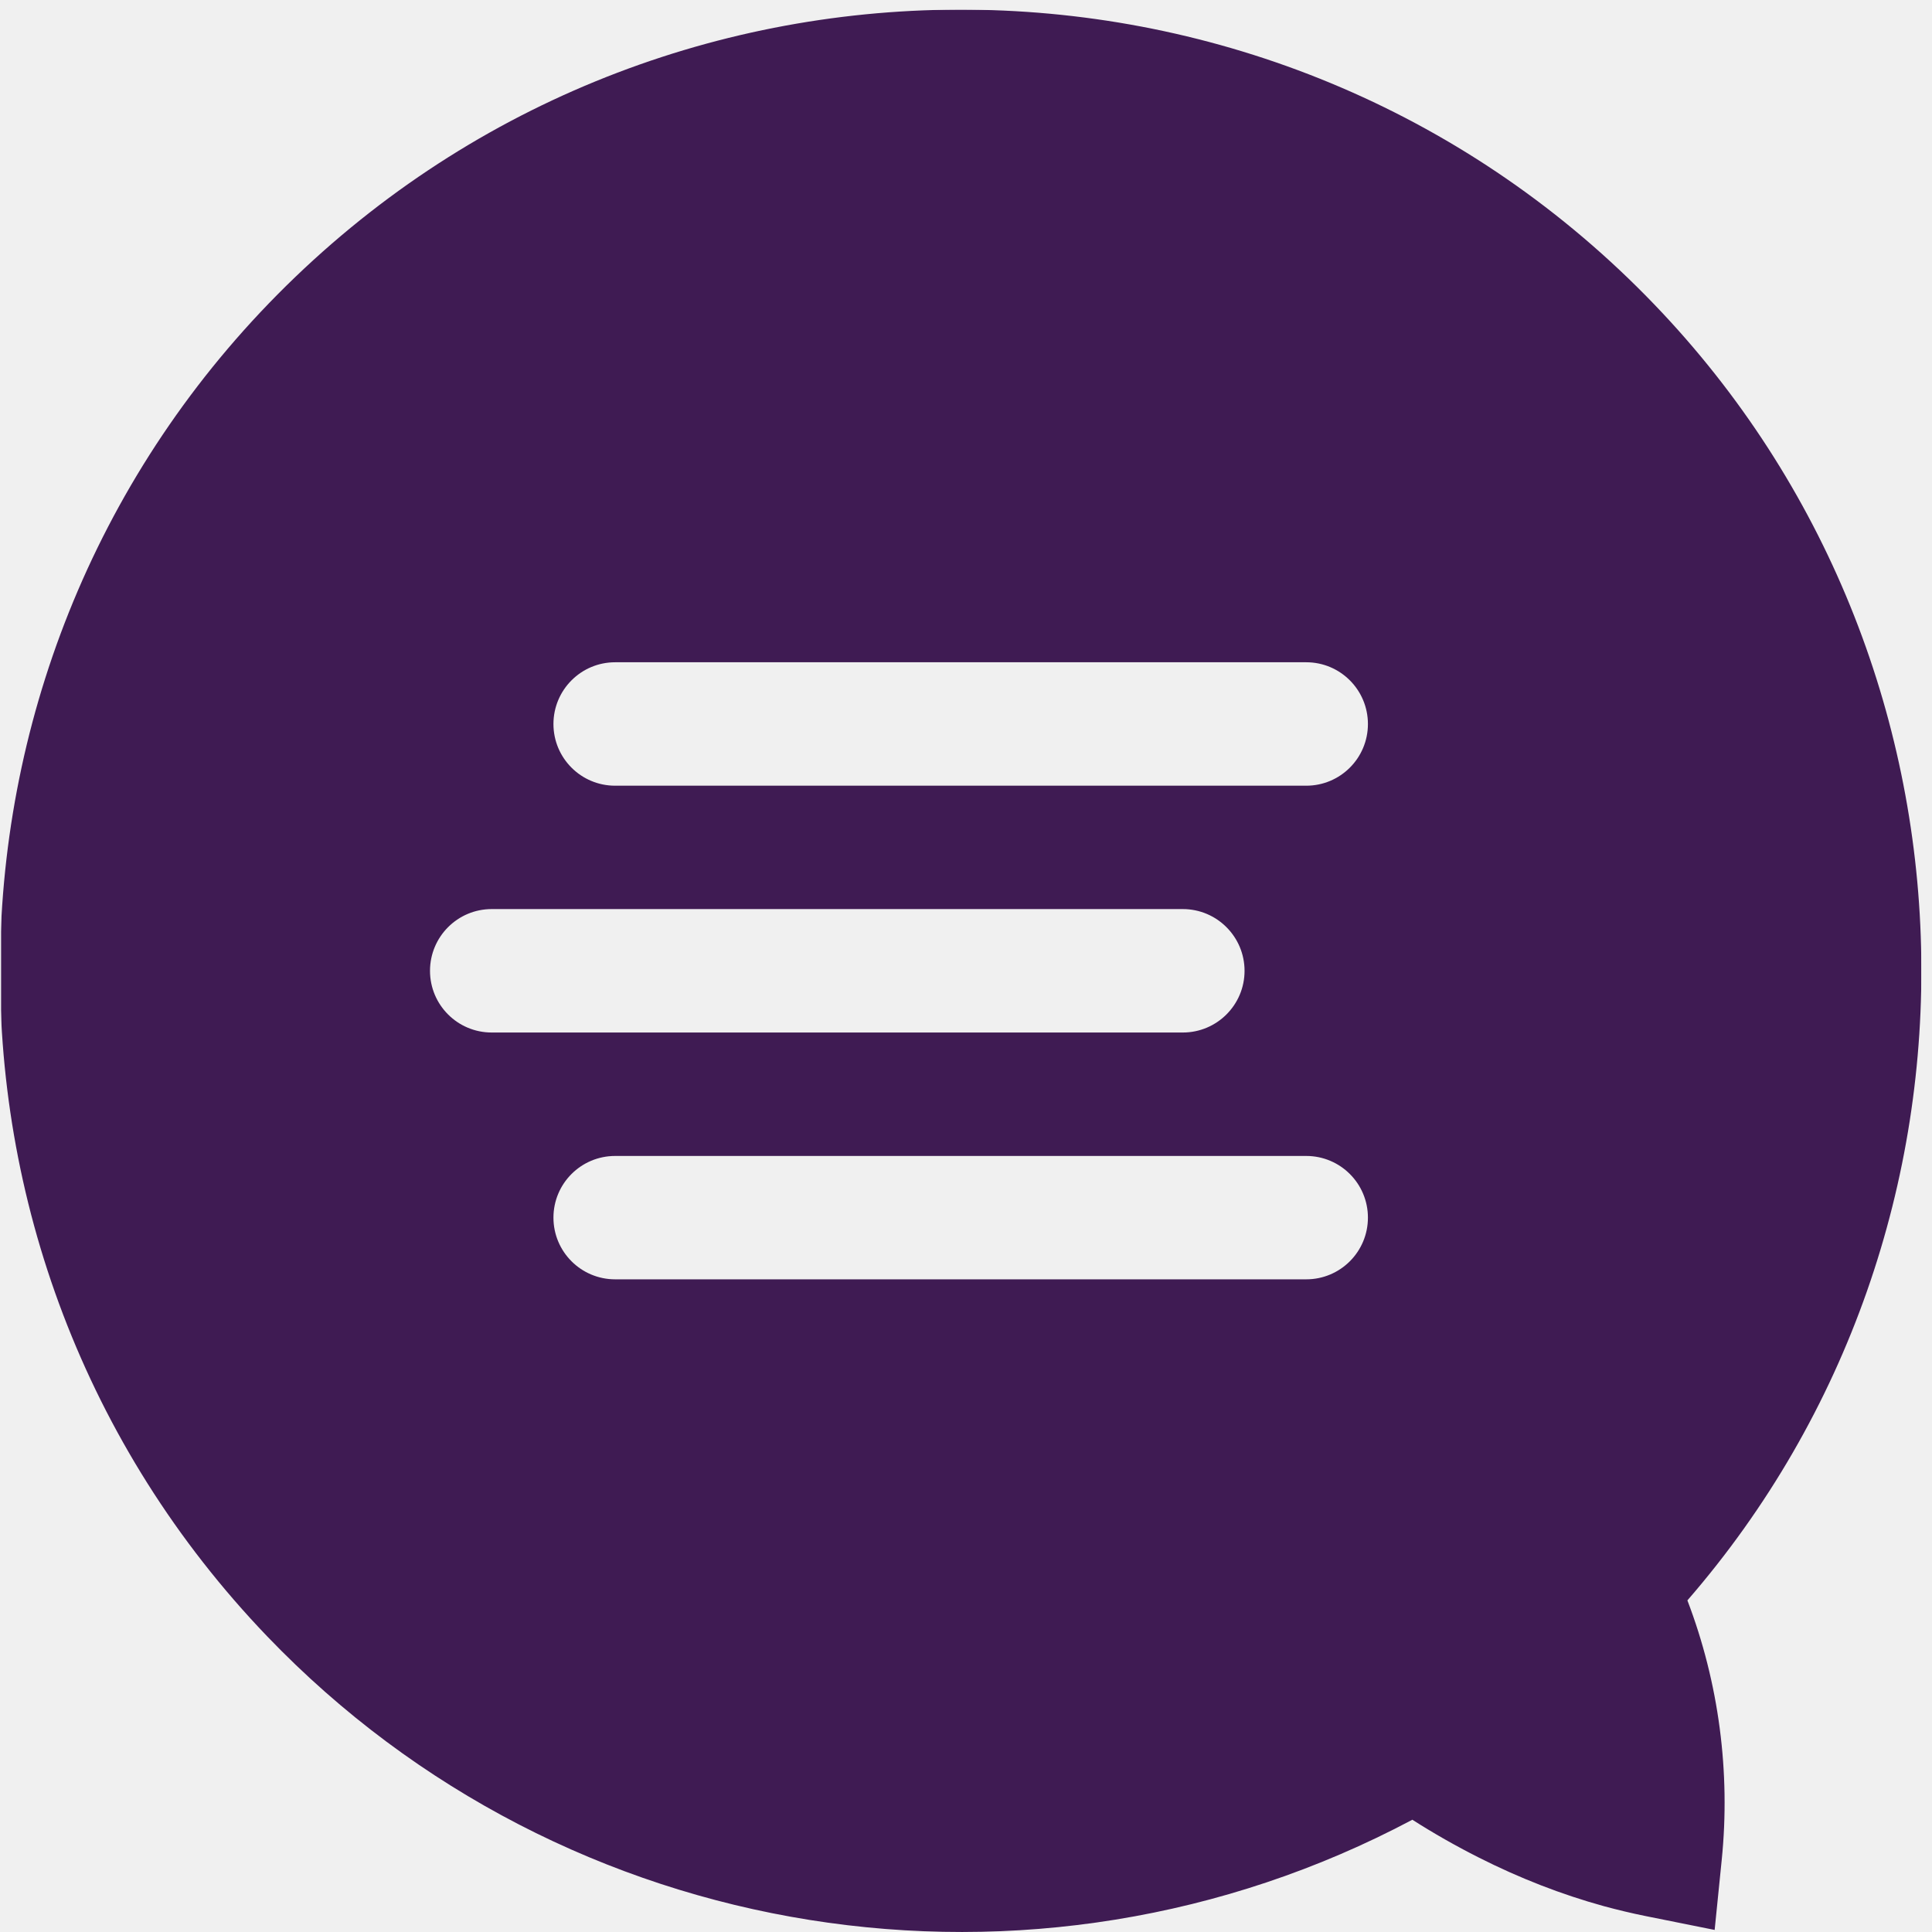
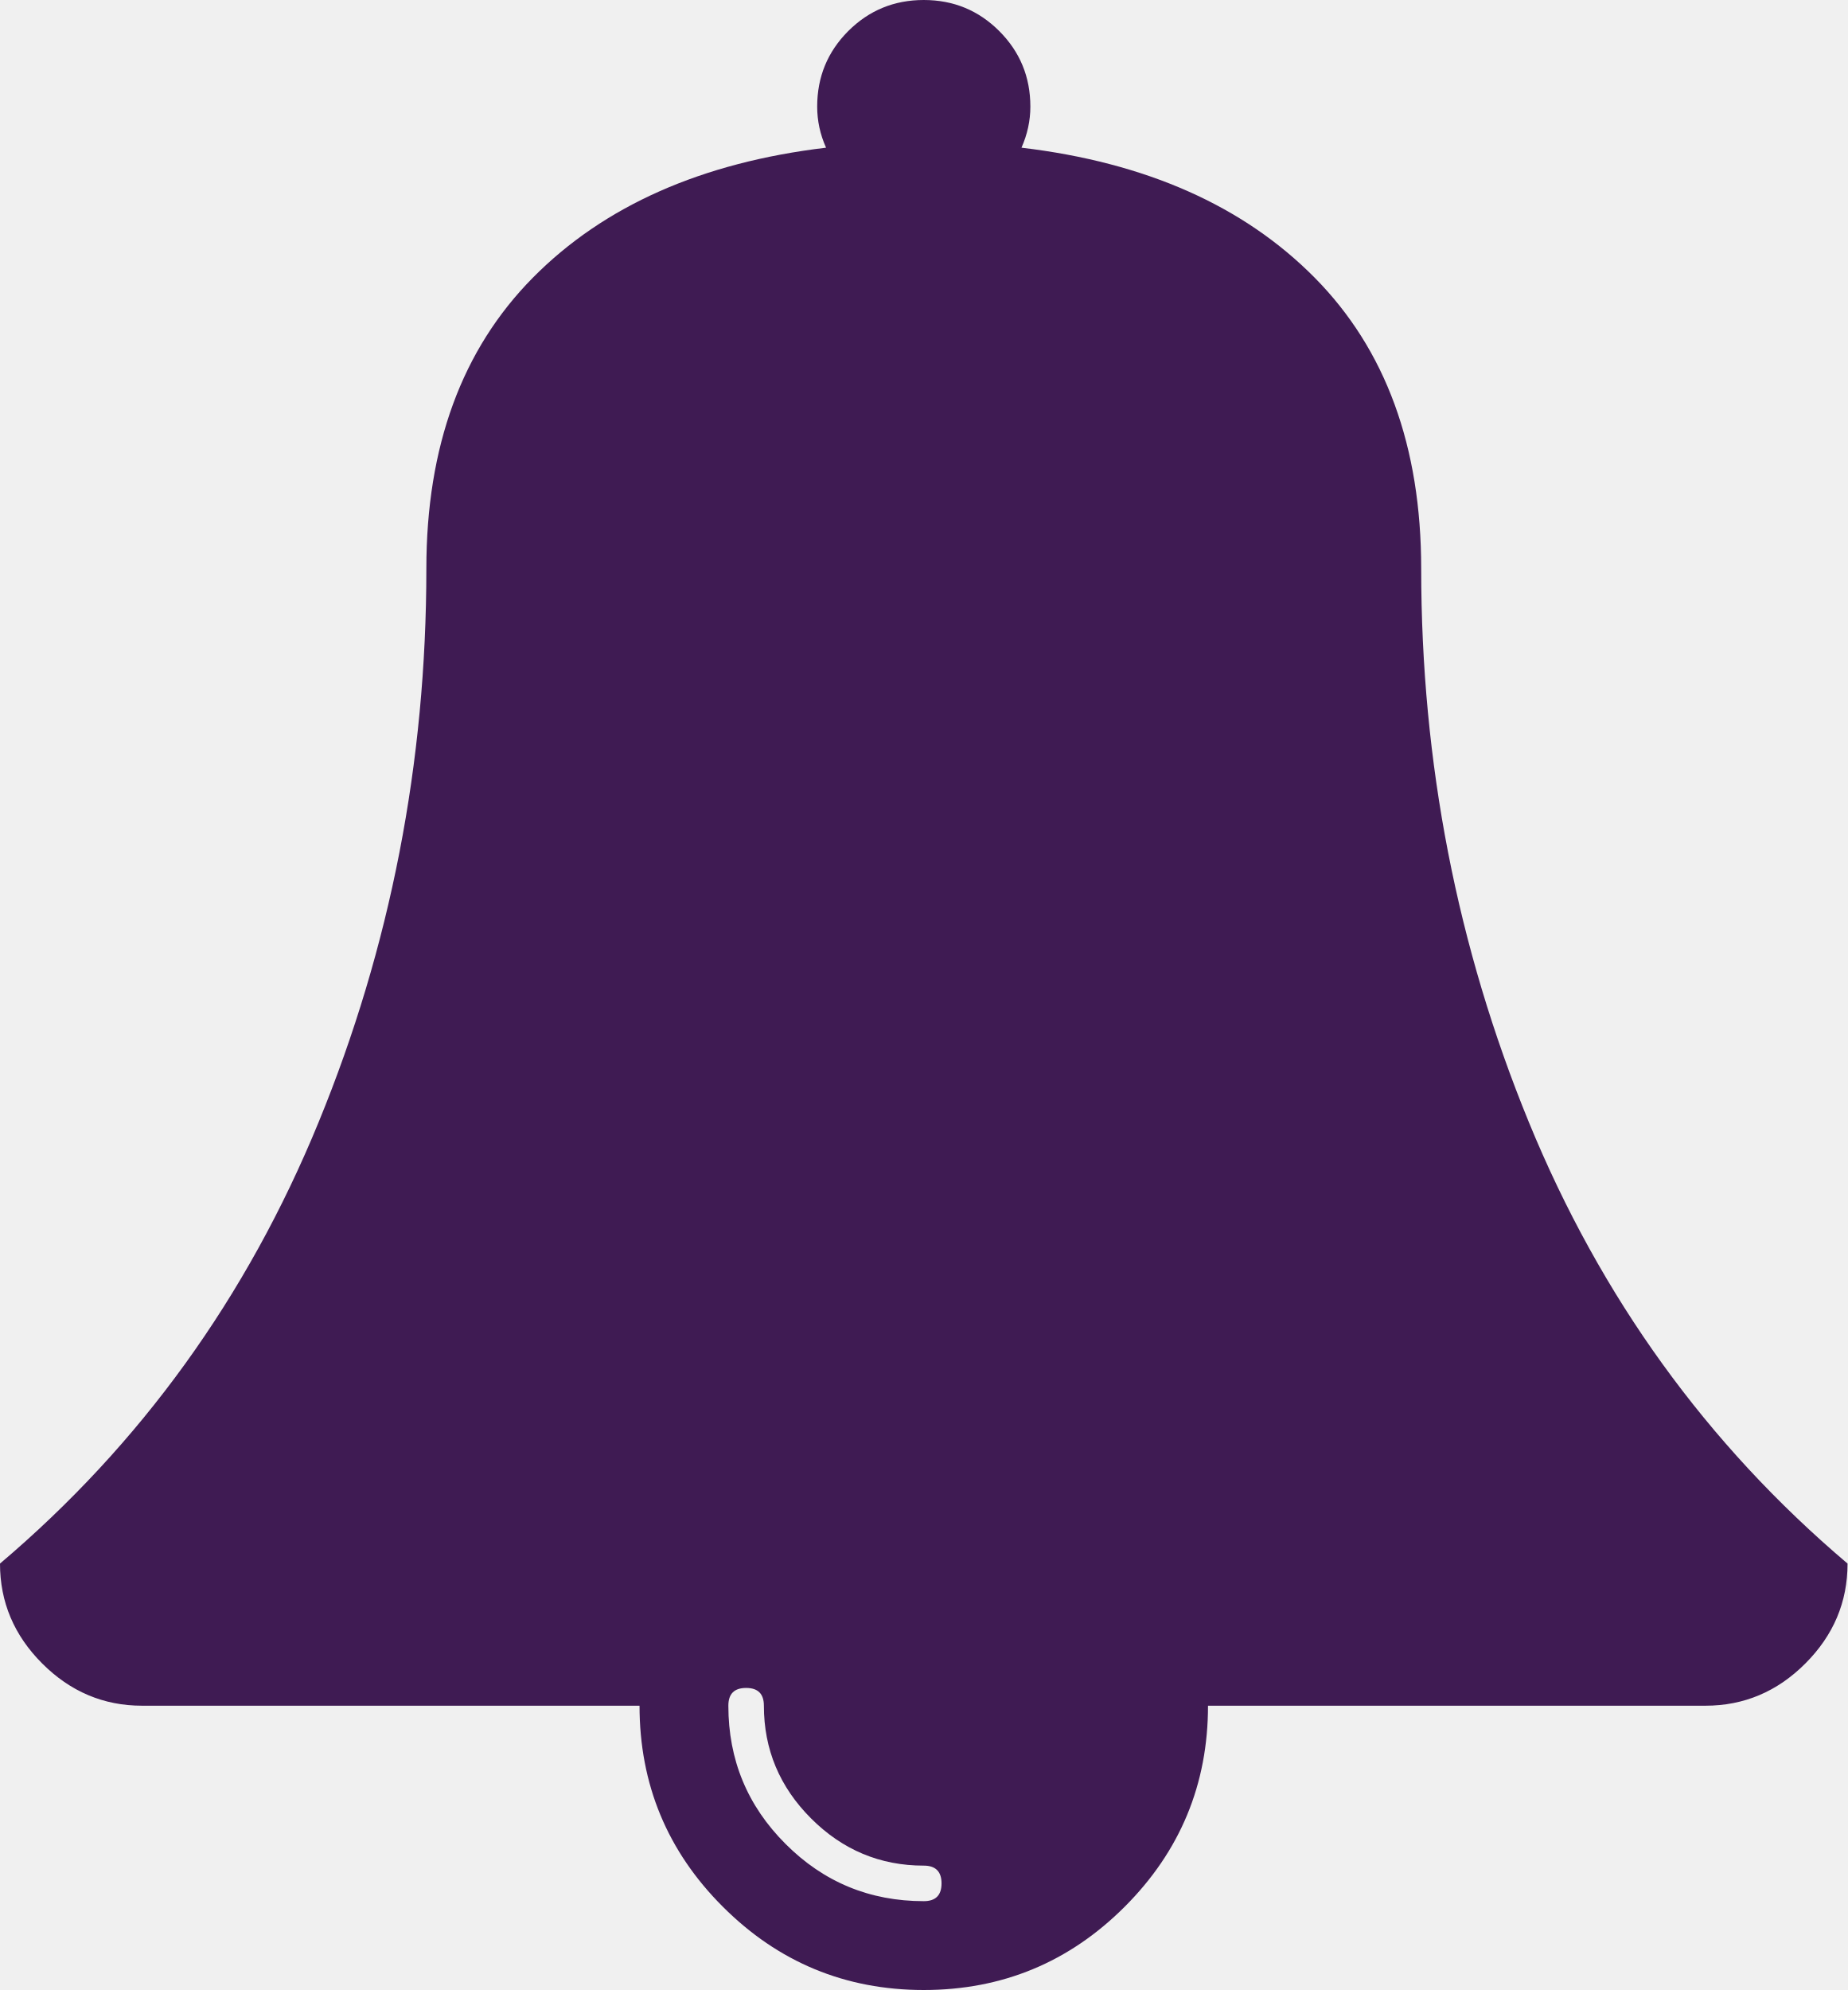
- <svg xmlns="http://www.w3.org/2000/svg" xmlns:xlink="http://www.w3.org/1999/xlink" width="28px" height="28px" viewBox="0 0 28 28" version="1.1">
-   <defs>
-     <polygon id="path-1" points="0.016 0.14 27.846 0.14 27.846 28 0.016 28" />
-   </defs>
+ <svg xmlns="http://www.w3.org/2000/svg" width="26px" height="28px" viewBox="0 0 26 28" version="1.1">
+   <defs />
  <g id="Page-1" stroke="none" stroke-width="1" fill="none" fill-rule="evenodd">
-     <g id="Perfil-DEFAULT-Alterado" transform="translate(-117, -1225)">
+     <g id="Perfil-DEFAULT-Alterado" transform="translate(-263, -1225)" fill="#3F1B53">
      <g id="navbar" transform="translate(0, 1204)">
-         <g id="talk" transform="translate(117, 21)">
-           <mask id="mask-2" fill="white">
-             <use xlink:href="#path-1" />
-           </mask>
-           <g id="Clip-2" />
-           <path d="M18.931,11.387 L8.915,11.387 C8.421,11.387 8.021,10.987 8.021,10.493 C8.021,9.999 8.421,9.598 8.915,9.598 L18.931,9.598 C19.425,9.598 19.825,9.999 19.825,10.493 C19.825,10.987 19.425,11.387 18.931,11.387 Z M6.232,14.07 C6.232,13.576 6.632,13.175 7.126,13.175 L17.142,13.175 C17.636,13.175 18.037,13.576 18.037,14.07 C18.037,14.564 17.636,14.964 17.142,14.964 L7.126,14.964 C6.632,14.964 6.232,14.564 6.232,14.07 Z M8.021,17.647 C8.021,17.153 8.421,16.753 8.915,16.753 L18.931,16.753 C19.425,16.753 19.825,17.153 19.825,17.647 C19.825,18.141 19.425,18.541 18.931,18.541 L8.915,18.541 C8.421,18.541 8.021,18.141 8.021,17.647 Z M23.982,4.419 C18.661,-1.125 9.822,-1.306 4.279,4.015 C-1.265,9.336 -1.446,18.174 3.875,23.718 C8.191,28.214 14.98,29.289 20.469,26.373 C20.774,26.568 21.097,26.752 21.428,26.919 C22.024,27.221 22.636,27.458 23.246,27.626 C23.442,27.679 23.646,27.728 23.854,27.77 L24.85,27.97 L24.952,26.96 C25.082,25.684 24.911,24.387 24.455,23.194 C29.143,17.793 28.956,9.601 23.982,4.419 Z" id="Fill-1" fill="#3F1B53" mask="url(#mask-2)" />
-         </g>
+         <path d="M284.515,36.789 C283.505,34.326 283,31.729 283,29 C283,27.281 282.5,25.917 281.5,24.906 C280.5,23.896 279.125,23.286 277.375,23.078 C277.458,22.891 277.5,22.698 277.5,22.5 C277.5,22.083 277.354,21.729 277.062,21.437 C276.771,21.146 276.417,21 276,21 C275.583,21 275.229,21.146 274.937,21.437 C274.646,21.729 274.5,22.083 274.5,22.5 C274.5,22.698 274.541,22.891 274.625,23.078 C272.875,23.287 271.5,23.896 270.5,24.906 C269.5,25.917 269,27.281 269,29 C269,31.729 268.495,34.326 267.484,36.789 C266.474,39.253 264.979,41.323 263,43 C263,43.542 263.198,44.01 263.594,44.406 C263.99,44.802 264.458,45 265,45 L272,45 C272,46.104 272.39,47.047 273.172,47.828 C273.953,48.609 274.896,49 276,49 C277.104,49 278.047,48.609 278.828,47.828 C279.609,47.047 280,46.104 280,45 L287,45 C287.541,45 288.011,44.802 288.406,44.406 C288.802,44.01 289,43.542 289,43 C287.021,41.323 285.526,39.253 284.515,36.789 L284.515,36.789 Z M276,47.75 C275.24,47.75 274.591,47.482 274.055,46.945 C273.518,46.409 273.25,45.76 273.25,45 C273.25,44.833 273.333,44.75 273.5,44.75 C273.667,44.75 273.75,44.833 273.75,45 C273.75,45.615 273.971,46.143 274.414,46.586 C274.857,47.029 275.385,47.25 276,47.25 C276.167,47.25 276.25,47.334 276.25,47.5 C276.25,47.667 276.167,47.75 276,47.75 L276,47.75 Z" id="Shape" />
      </g>
    </g>
  </g>
</svg>
